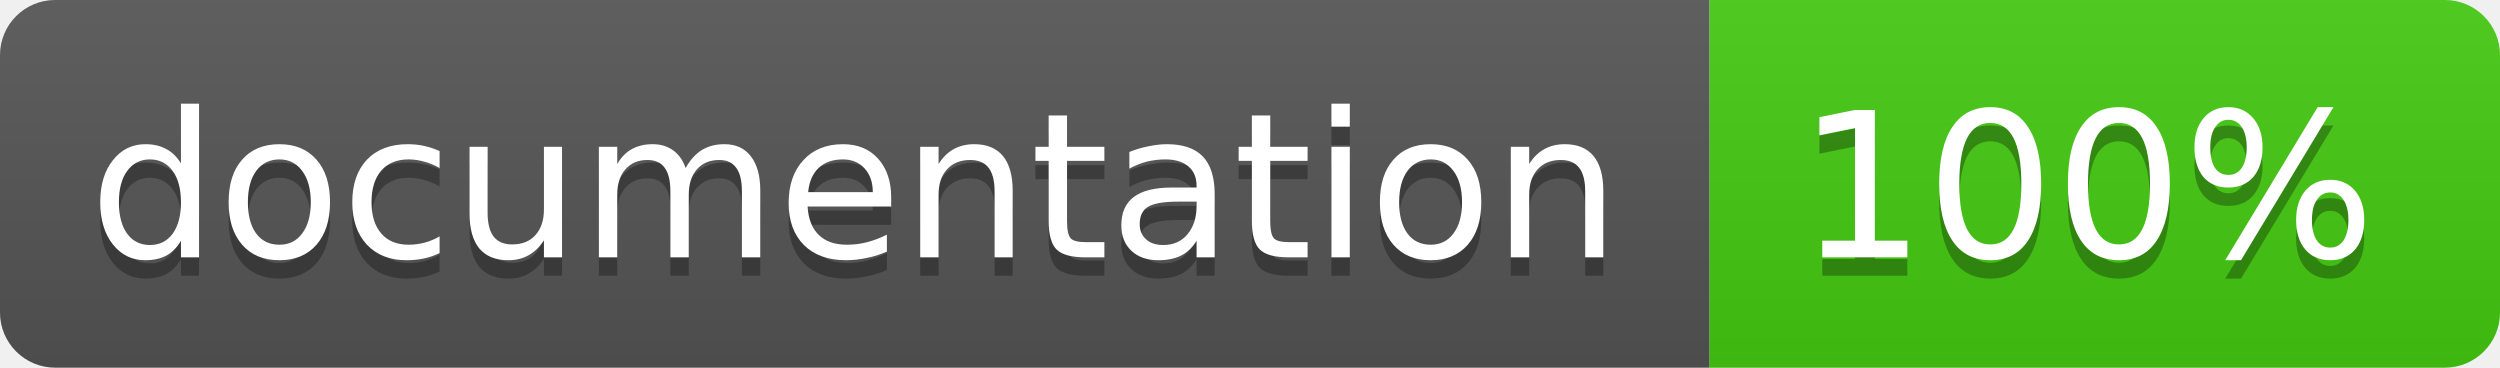
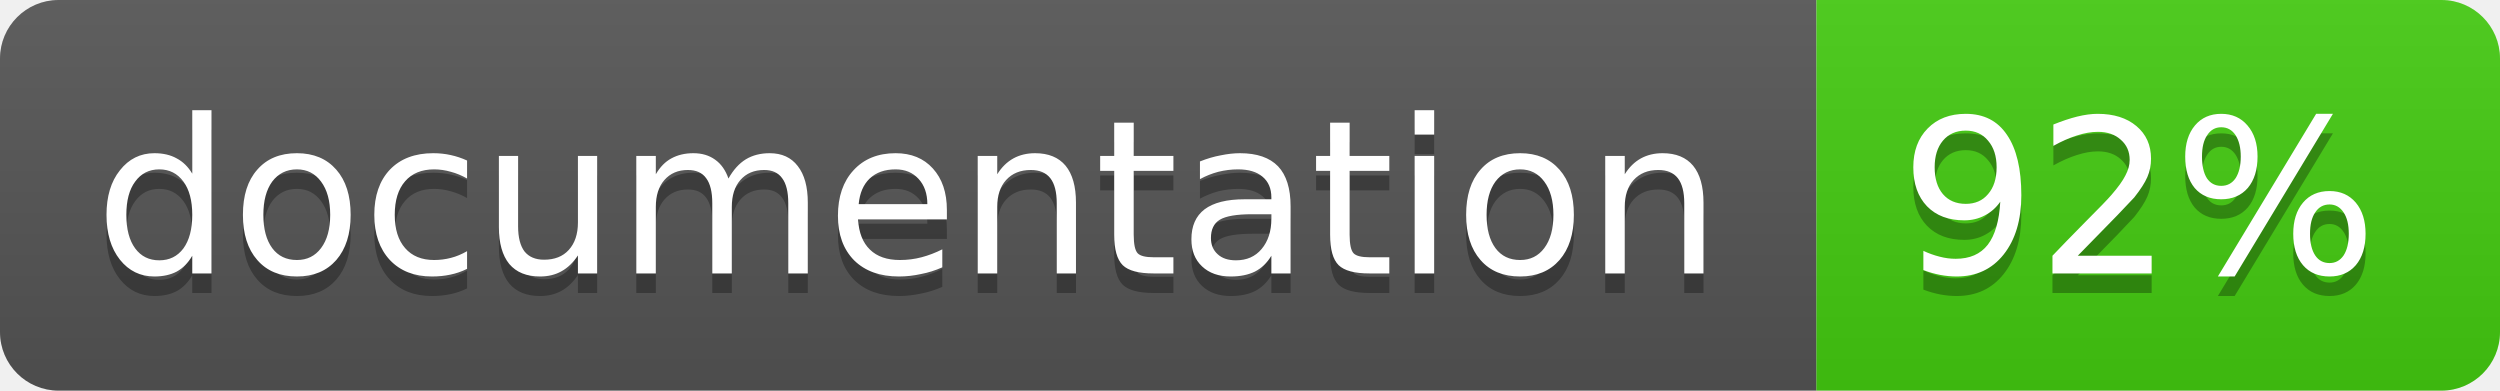
- <svg xmlns="http://www.w3.org/2000/svg" width="136" height="20">
+ <svg xmlns="http://www.w3.org/2000/svg" width="128" height="20">
  <linearGradient id="b" x2="0" y2="100%">
    <stop offset="0" stop-color="#bbb" stop-opacity=".1" />
    <stop offset="1" stop-opacity=".1" />
  </linearGradient>
  <clipPath id="a">
-     <rect width="136" height="20" rx="3" fill="#fff" />
+     <rect width="128" height="20" rx="3" fill="#fff" />
  </clipPath>
  <g clip-path="url(#a)">
    <path fill="#555" d="M0 0h93v20H0z" />
-     <path fill="#4c1" d="M93 0h43v20H93z" />
-     <path fill="url(#b)" d="M0 0h136v20H0z" />
+     <path fill="#4c1" d="M93 0h35v20H93z" />
+     <path fill="url(#b)" d="M0 0h128v20H0z" />
  </g>
  <g fill="#fff" text-anchor="middle" font-family="DejaVu Sans,Verdana,Geneva,sans-serif" font-size="11">
    <text x="46.5" y="15" fill="#010101" fill-opacity=".3">documentation</text>
    <text x="46.5" y="14">documentation</text>
-     <text x="113.5" y="15" fill="#010101" fill-opacity=".3">100%</text>
-     <text x="113.5" y="14">100%</text>
+     <text x="109.5" y="15" fill="#010101" fill-opacity=".3">92%</text>
+     <text x="109.5" y="14">92%</text>
  </g>
</svg>
